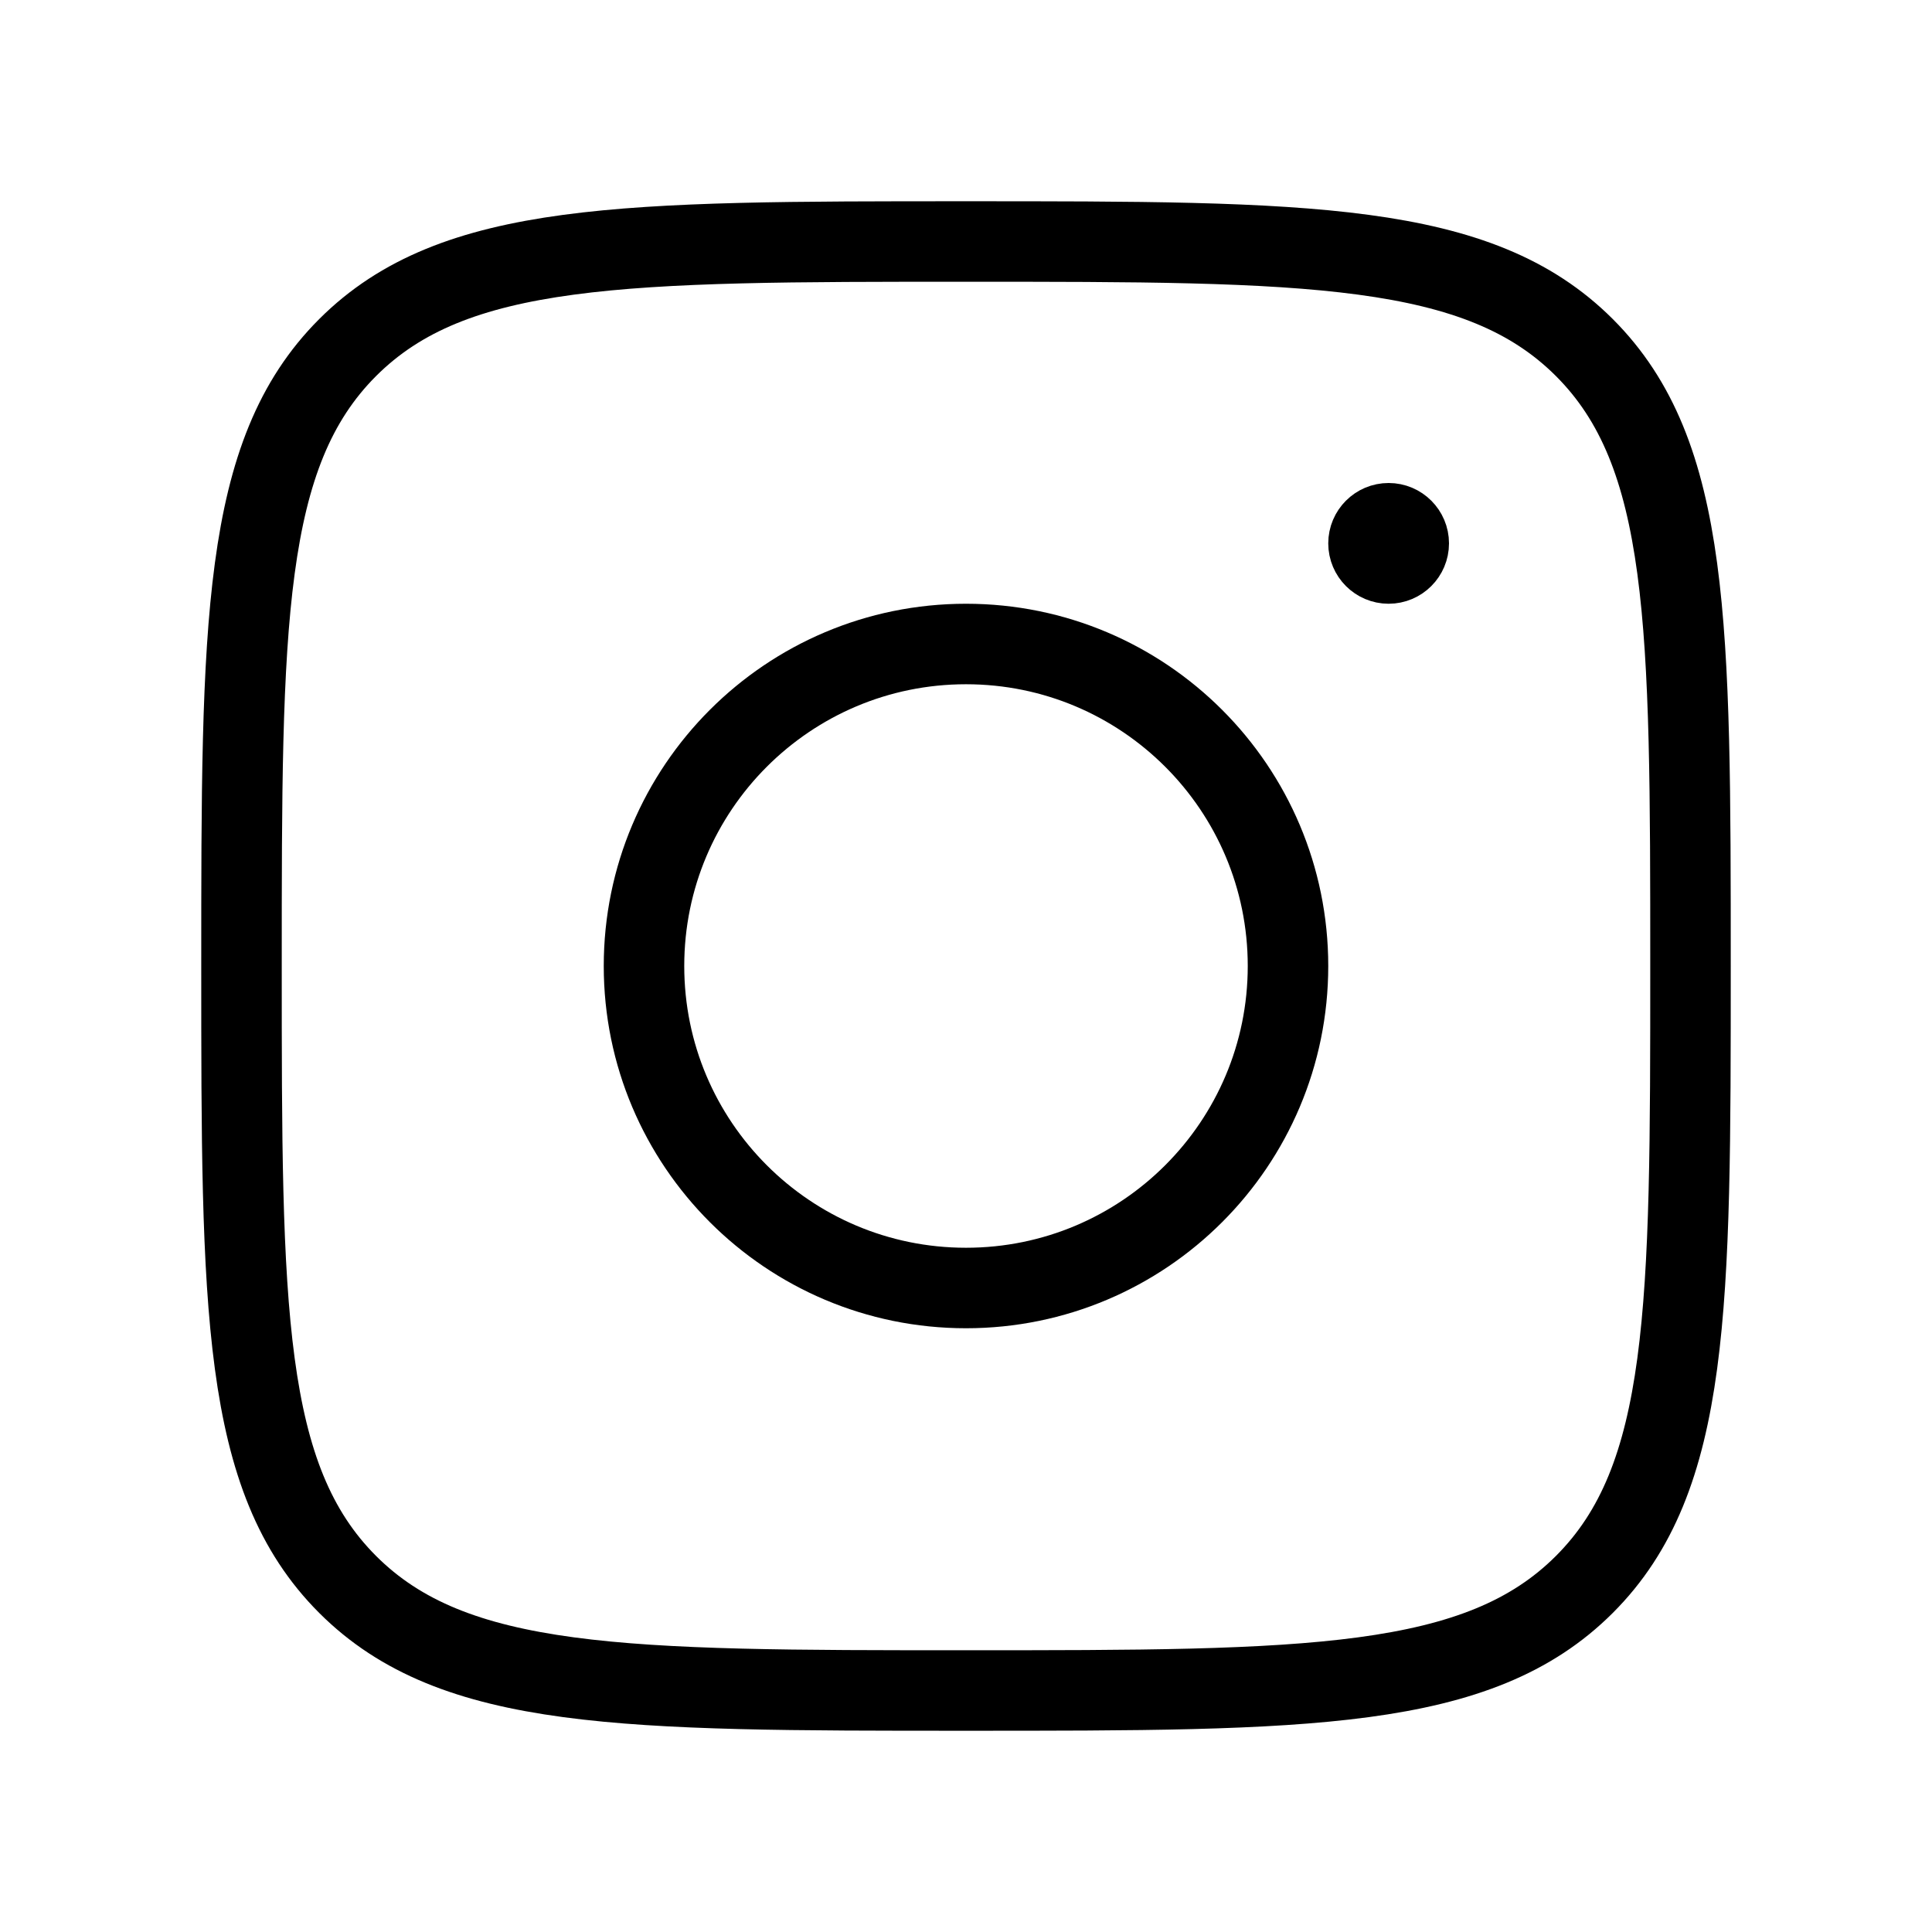
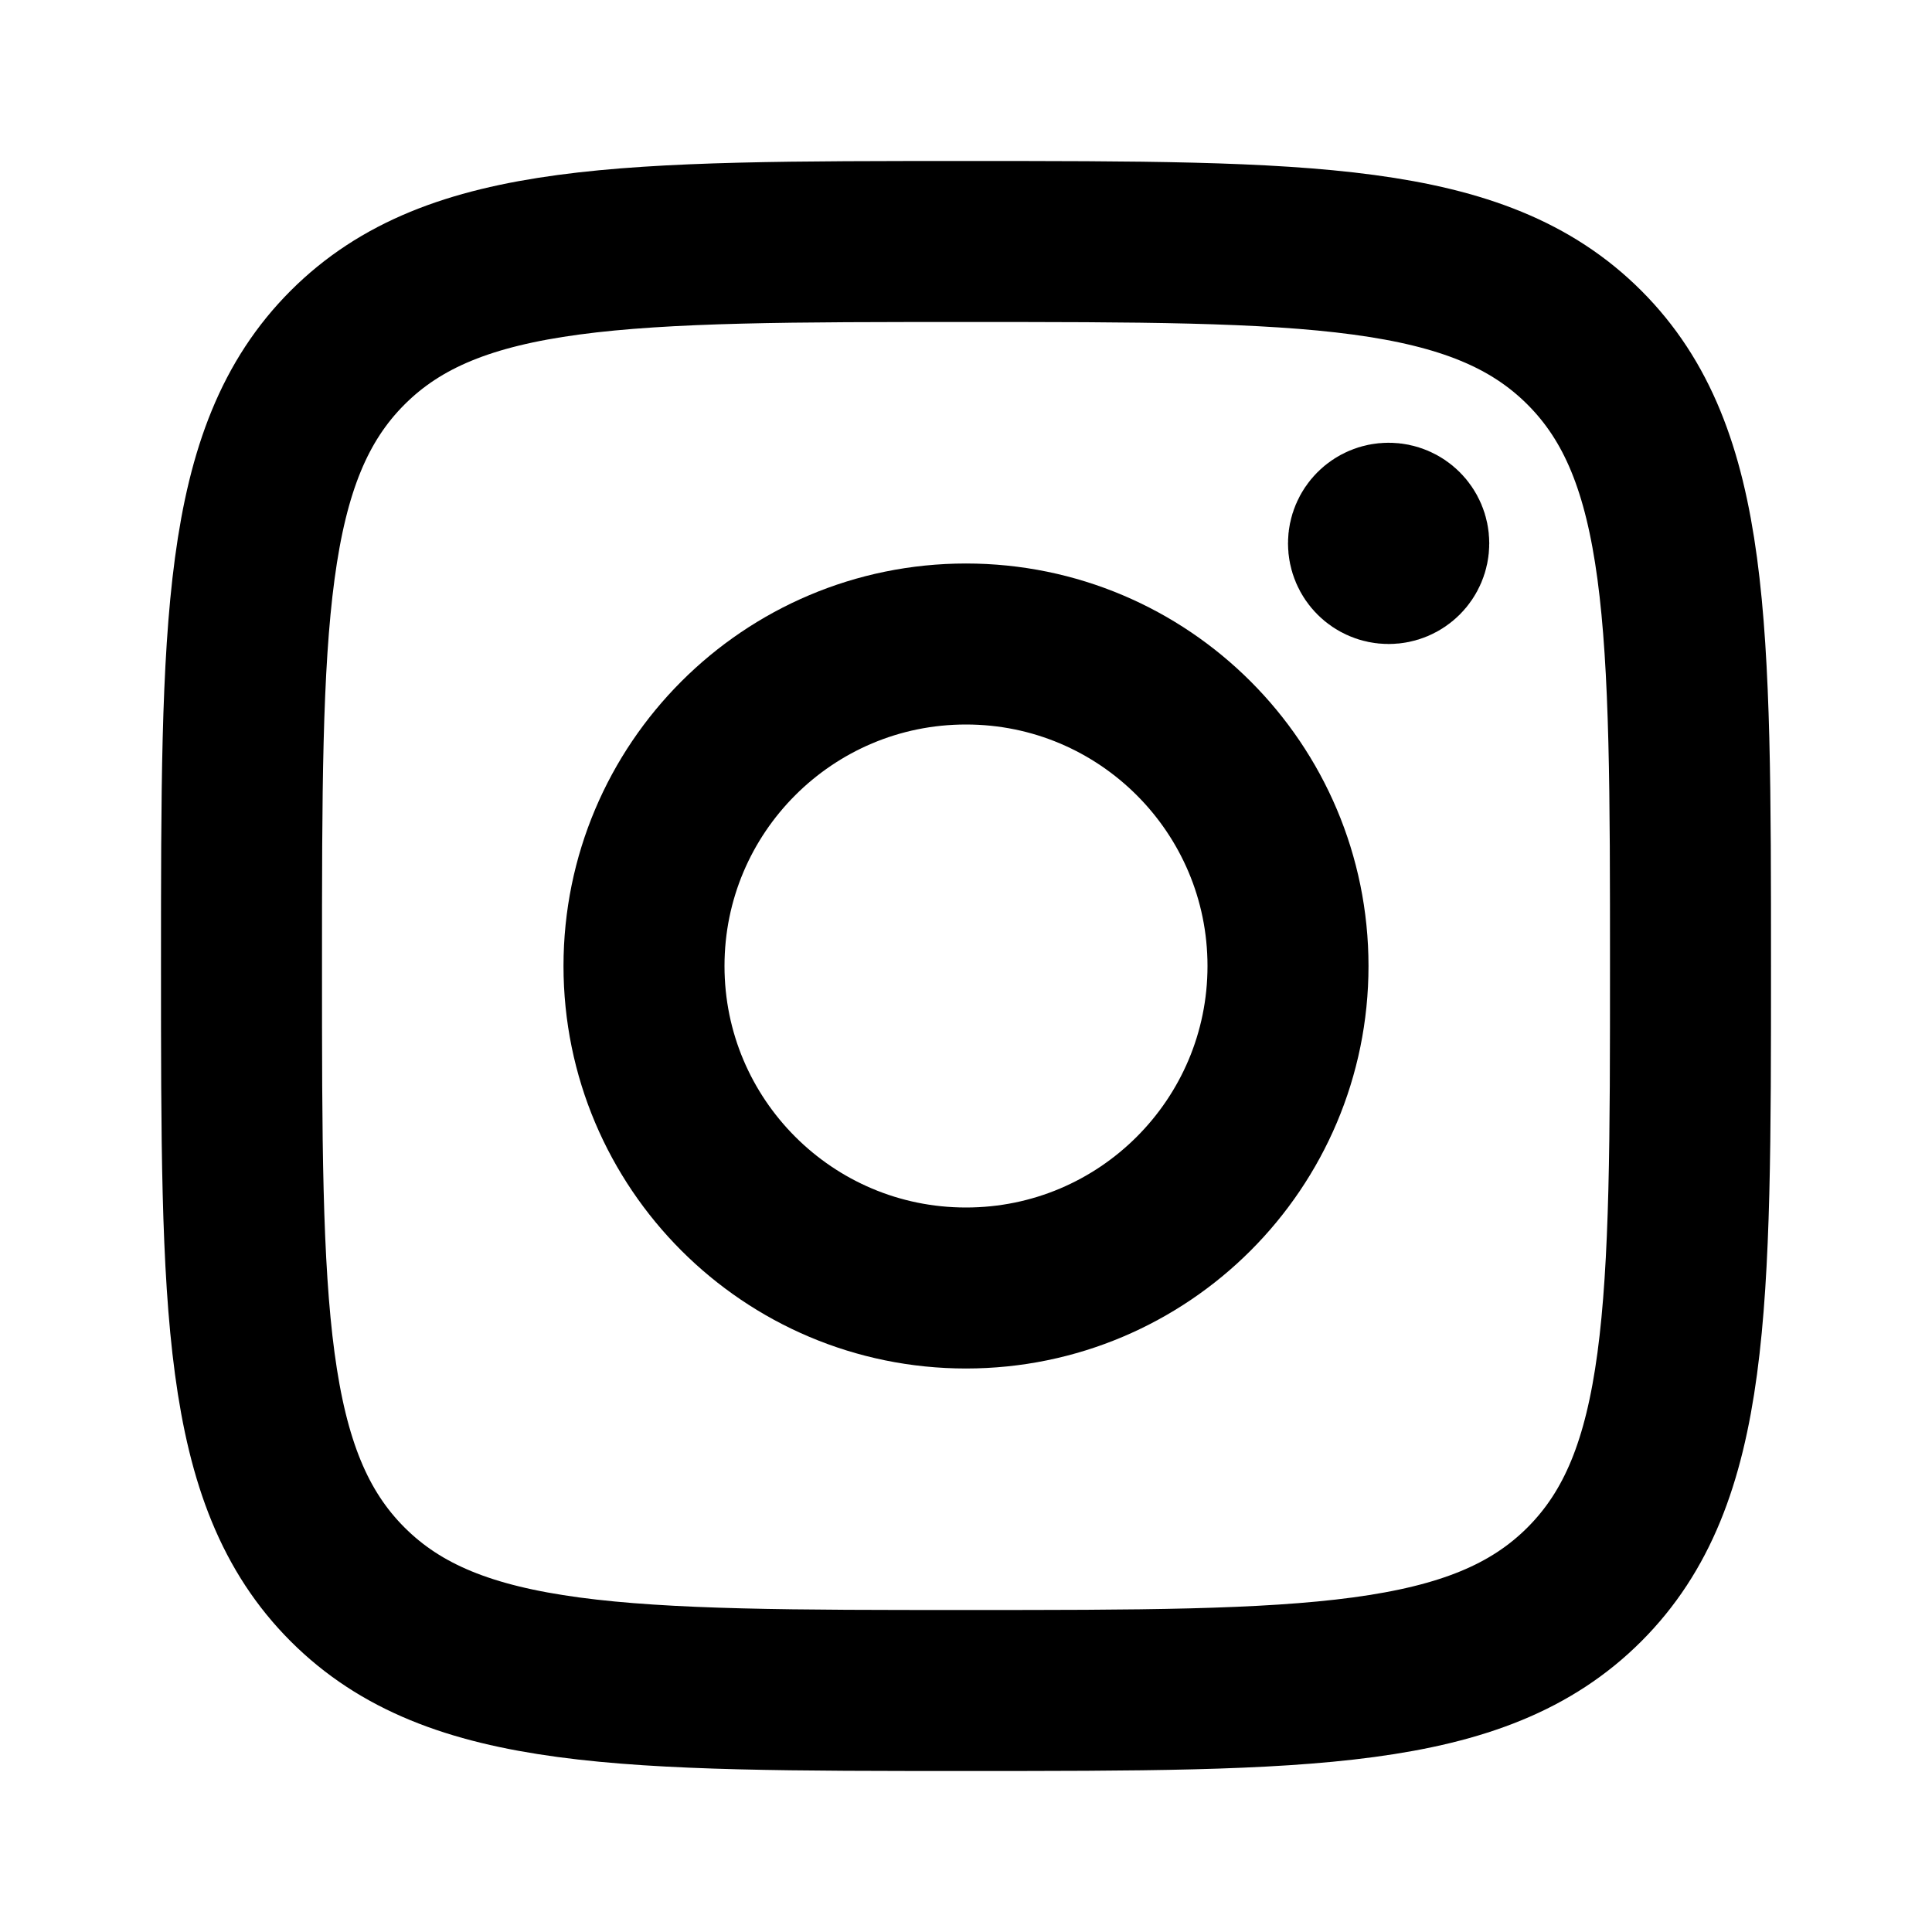
- <svg xmlns="http://www.w3.org/2000/svg" viewBox="0 0 24 24" width="24" height="24" color="#000000" fill="none" stroke="currentColor" stroke-width="1" stroke-linecap="round" stroke-linejoin="round">
+ <svg xmlns="http://www.w3.org/2000/svg" viewBox="0 0 24 24" width="24" height="24" color="#000000" fill="none" stroke="currentColor" stroke-width="2" stroke-linecap="round" stroke-linejoin="round">
  <path d="M3 12C3 7.757 3 5.636 4.318 4.318C5.636 3 7.757 3 12 3C16.243 3 18.364 3 19.682 4.318C21 5.636 21 7.757 21 12C21 16.243 21 18.364 19.682 19.682C18.364 21 16.243 21 12 21C7.757 21 5.636 21 4.318 19.682C3 18.364 3 16.243 3 12Z" />
  <path d="M16 12C16 14.209 14.209 16 12 16C9.791 16 8 14.209 8 12C8 9.791 9.791 8 12 8C14.209 8 16 9.791 16 12Z" />
  <path d="M17.375 6.75H17.25M17.5 6.75C17.5 6.888 17.388 7 17.25 7C17.112 7 17 6.888 17 6.75C17 6.612 17.112 6.5 17.25 6.5C17.388 6.5 17.5 6.612 17.5 6.75Z" />
</svg>
